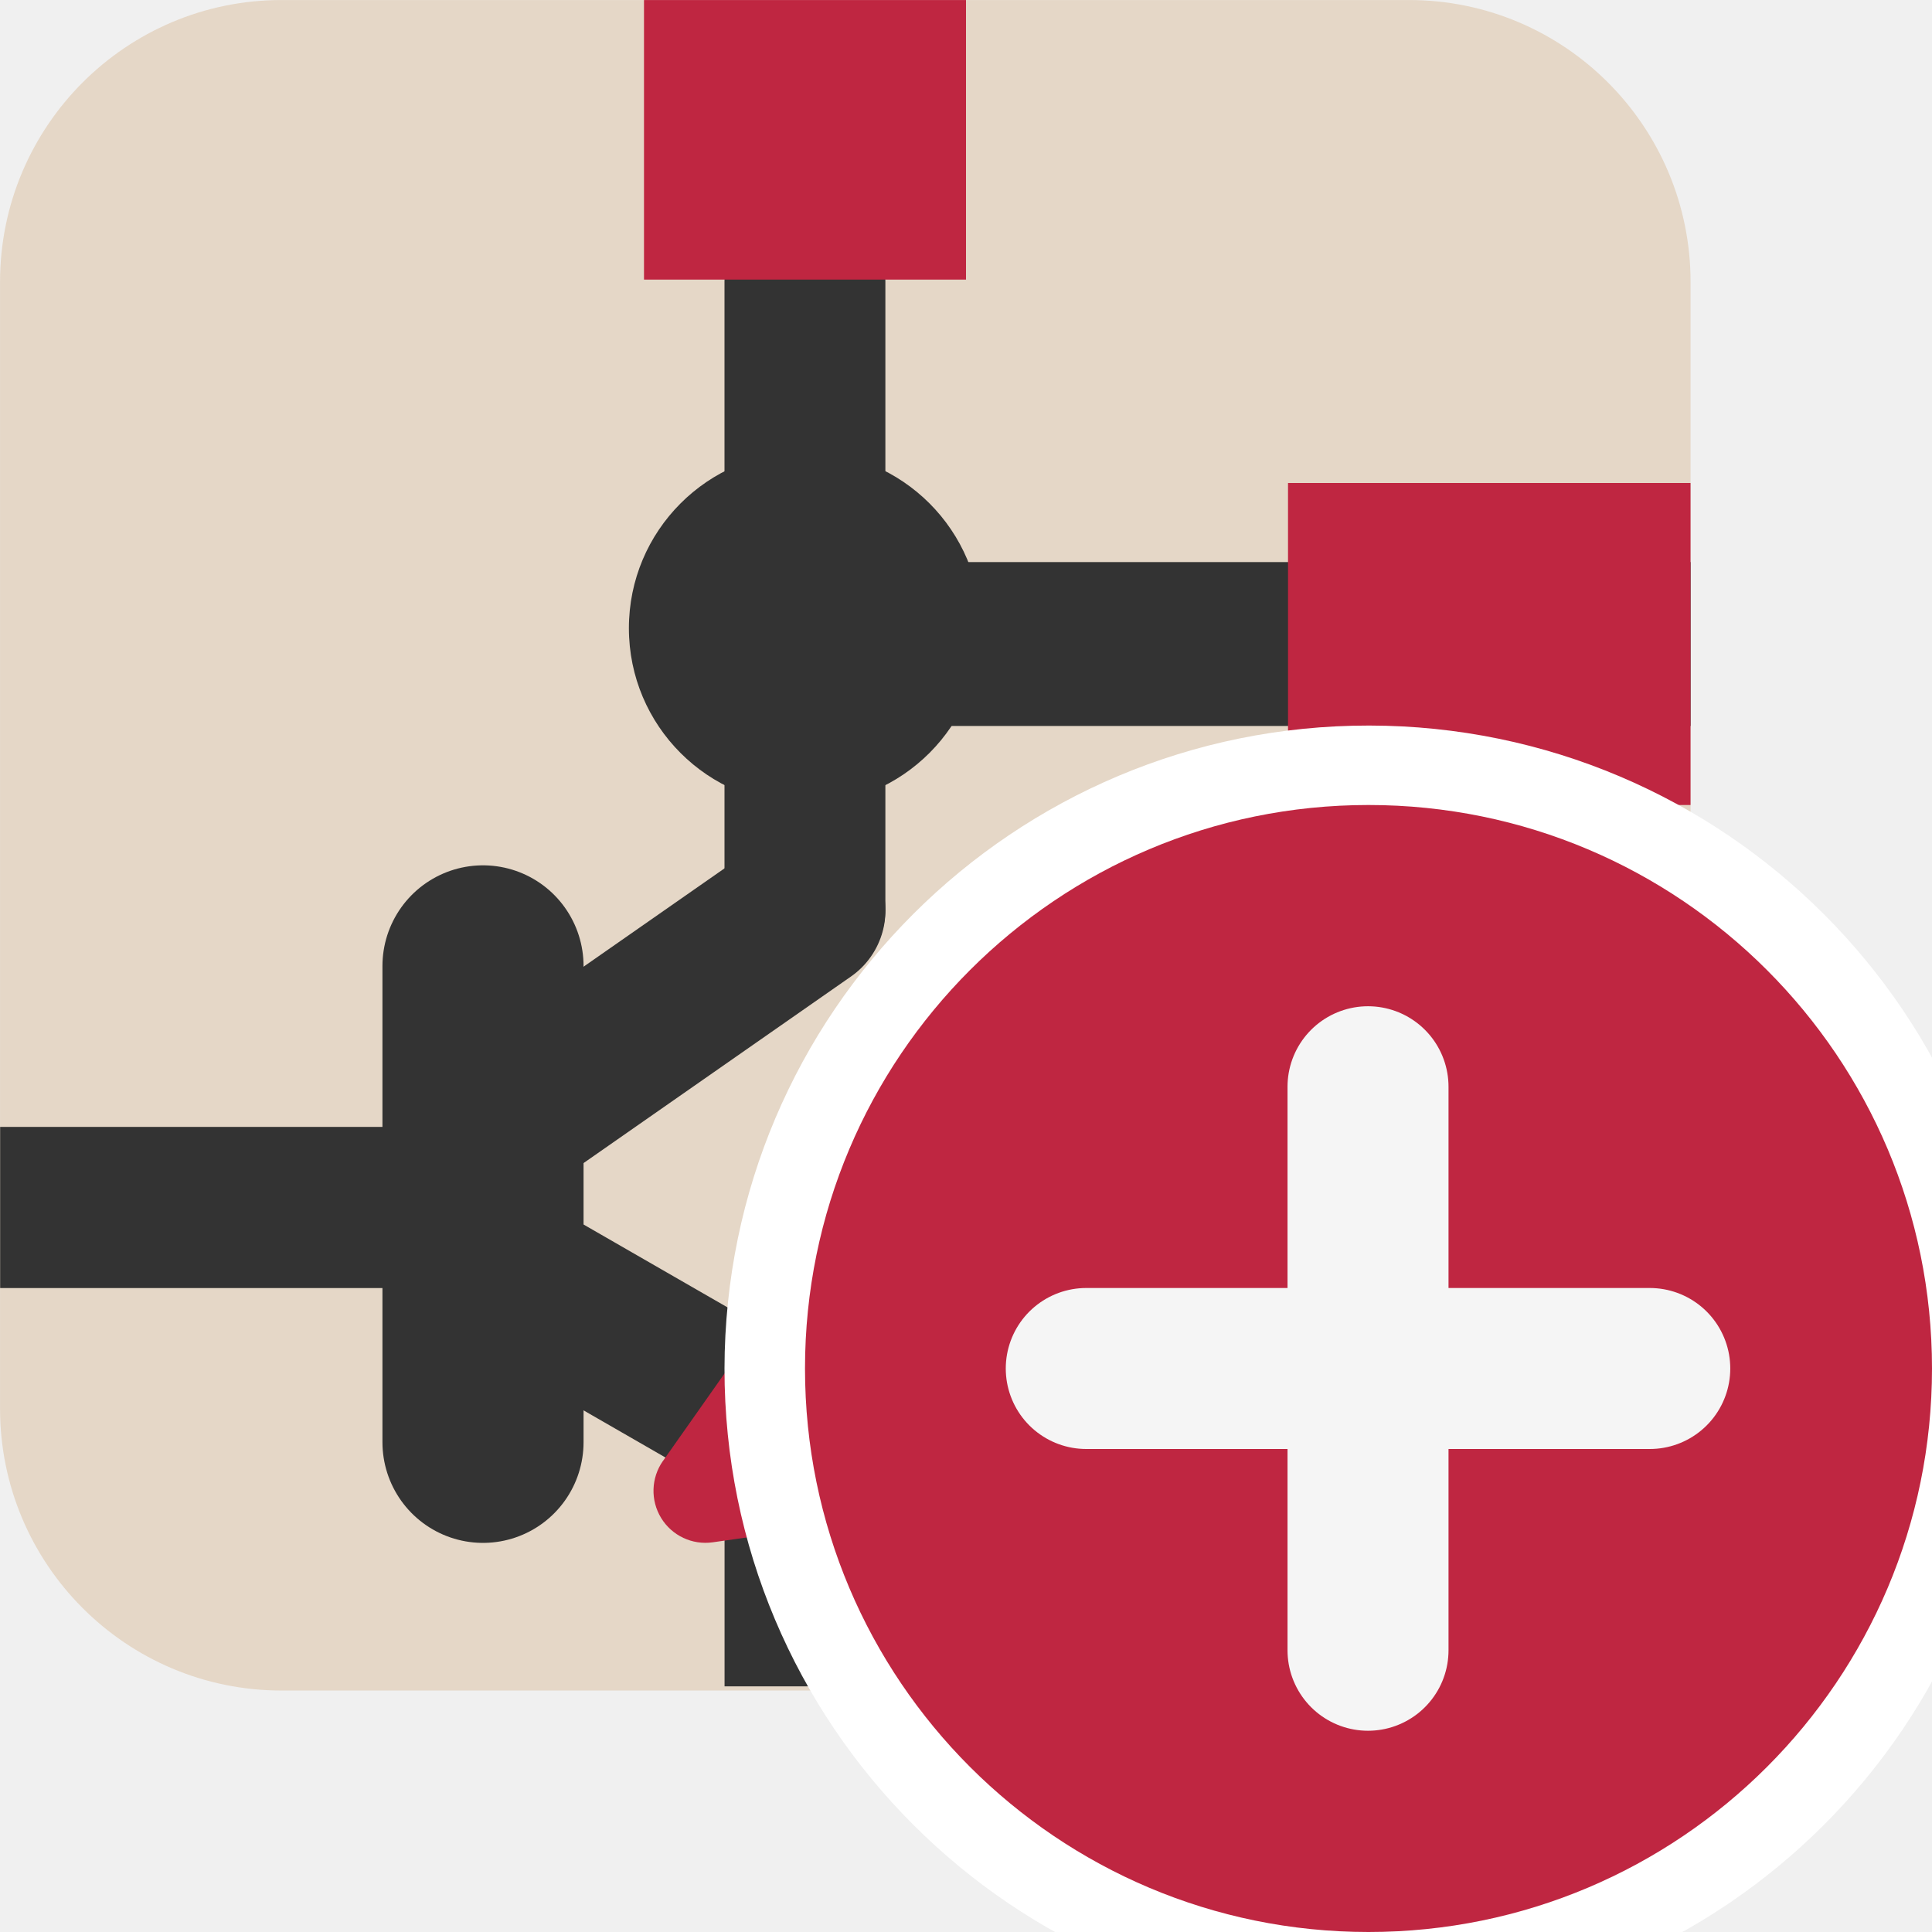
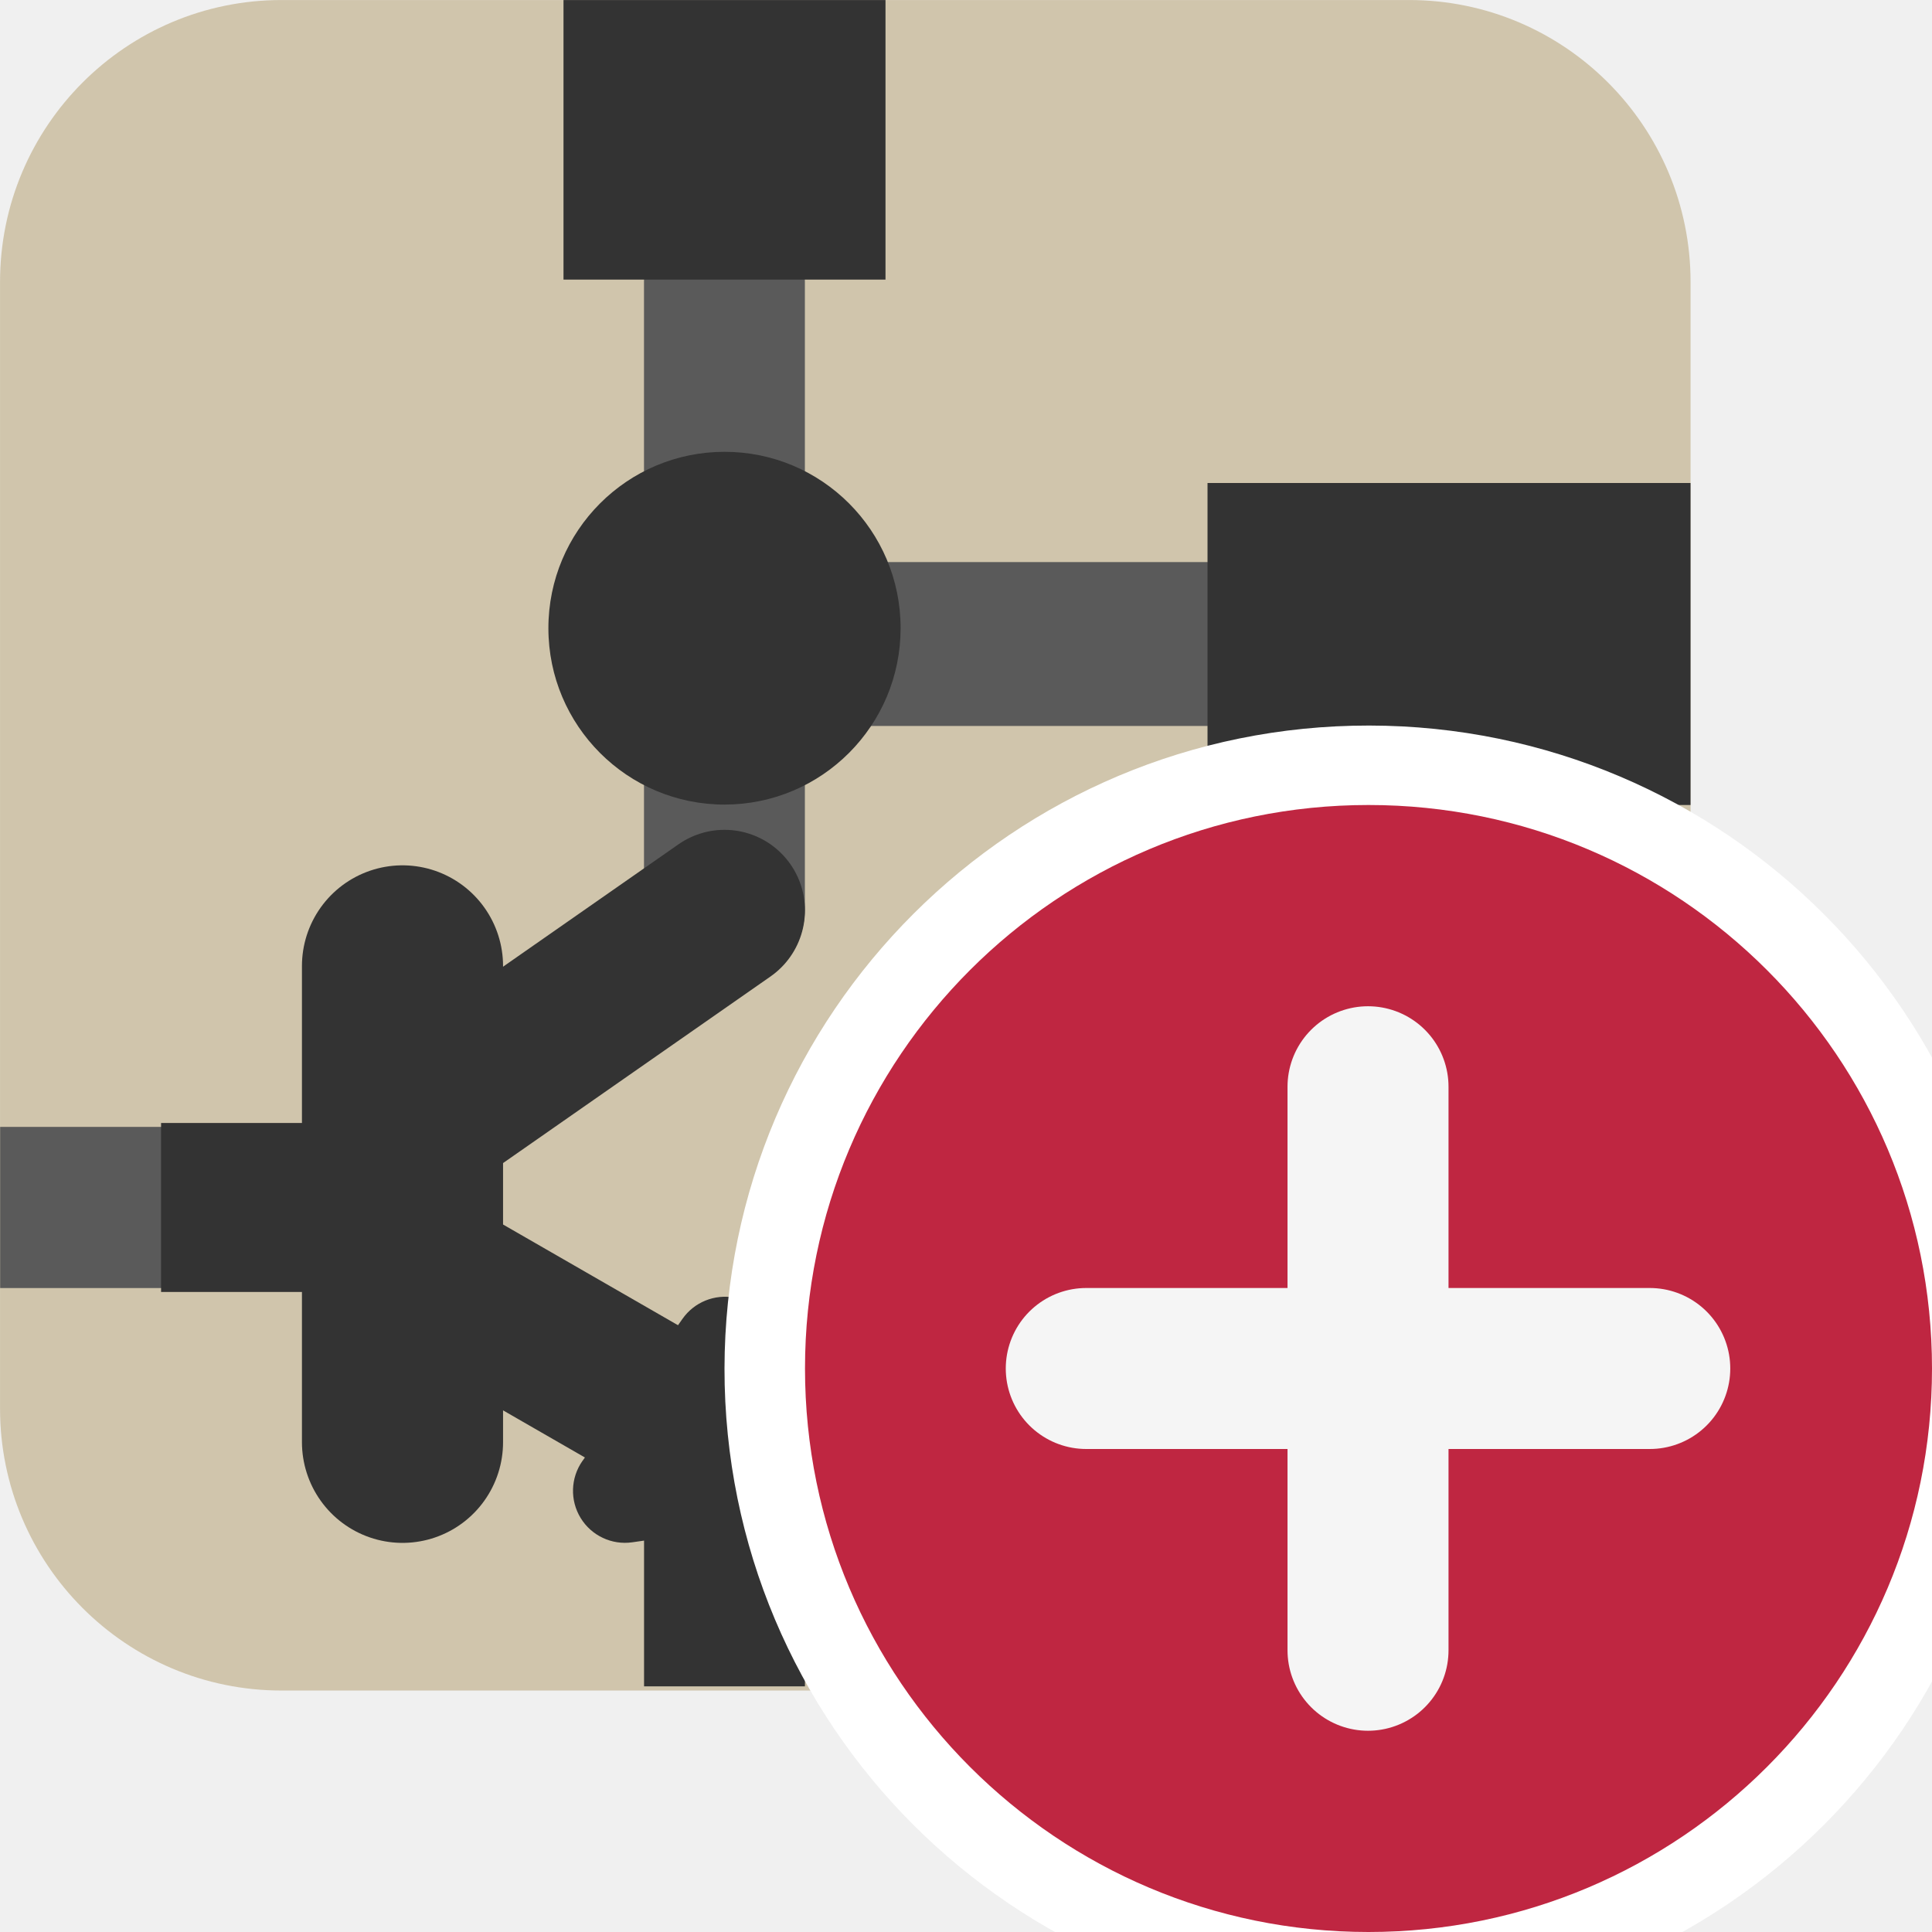
<svg xmlns="http://www.w3.org/2000/svg" id="Слой_1" data-name="Слой 1" viewBox="0 0 24 24" version="1.1">
  <defs id="defs124">
    <style id="style122">.cls-1{fill:#b9b9b9;}.cls-2,.cls-3,.cls-4,.cls-5,.cls-9{fill:none;stroke-linejoin:round;}.cls-2,.cls-5{stroke:#333;}.cls-2,.cls-3,.cls-9{stroke-linecap:round;}.cls-2,.cls-4,.cls-5{stroke-width:1.91px;}.cls-3,.cls-4{stroke:#545454;}.cls-3{stroke-width:0.955px;}.cls-5{stroke-linecap:square;}.cls-6{fill:#333;}.cls-7{fill:#1a81c4;}.cls-8{fill:#bf2641;}.cls-9{stroke:#f5f5f5;stroke-width:2px;}</style>
    <clipPath clipPathUnits="userSpaceOnUse" id="clipPath893">
      <rect class="cls-1" x="0.002" y="0.037" width="23.999" height="23.962" rx="3.997" id="rect895" style="fill:#e5d7c7;fill-opacity:1" />
    </clipPath>
    <clipPath clipPathUnits="userSpaceOnUse" id="clipPath889">
      <rect class="cls-1" x="0.002" y="0.037" width="23.999" height="23.962" rx="3.997" id="rect891" style="fill:#e5d7c7;fill-opacity:1" />
    </clipPath>
    <clipPath clipPathUnits="userSpaceOnUse" id="clipPath885">
      <rect class="cls-1" x="0.002" y="0.037" width="23.999" height="23.962" rx="3.997" id="rect887" style="fill:#e5d7c7;fill-opacity:1" />
    </clipPath>
    <clipPath clipPathUnits="userSpaceOnUse" id="clipPath881">
      <rect class="cls-1" x="0.002" y="0.037" width="23.999" height="23.962" rx="3.997" id="rect883" style="fill:#e5d7c7;fill-opacity:1" />
    </clipPath>
    <clipPath clipPathUnits="userSpaceOnUse" id="clipPath877">
      <rect class="cls-1" x="0.002" y="0.037" width="23.999" height="23.962" rx="3.997" id="rect879" style="fill:#e5d7c7;fill-opacity:1" />
    </clipPath>
    <clipPath clipPathUnits="userSpaceOnUse" id="clipPath873">
      <rect class="cls-1" x="0.002" y="0.037" width="23.999" height="23.962" rx="3.997" id="rect875" style="fill:#e5d7c7;fill-opacity:1" />
    </clipPath>
    <clipPath clipPathUnits="userSpaceOnUse" id="clipPath869">
      <rect class="cls-1" x="0.002" y="0.037" width="23.999" height="23.962" rx="3.997" id="rect871" style="fill:#e5d7c7;fill-opacity:1" />
    </clipPath>
    <clipPath clipPathUnits="userSpaceOnUse" id="clipPath865">
      <rect class="cls-1" x="0.002" y="0.037" width="23.999" height="23.962" rx="3.997" id="rect867" style="fill:#e5d7c7;fill-opacity:1" />
    </clipPath>
    <clipPath clipPathUnits="userSpaceOnUse" id="clipPath861">
      <rect class="cls-1" x="0.002" y="0.037" width="23.999" height="23.962" rx="3.997" id="rect863" style="fill:#e5d7c7;fill-opacity:1" transform="rotate(-90)" />
    </clipPath>
    <clipPath clipPathUnits="userSpaceOnUse" id="clipPath857">
      <rect class="cls-1" x="0.002" y="0.037" width="23.999" height="23.962" rx="3.997" id="rect859" style="fill:#e5d7c7;fill-opacity:1" />
    </clipPath>
    <clipPath clipPathUnits="userSpaceOnUse" id="clipPath853">
      <rect class="cls-1" x="0.002" y="0.037" width="23.999" height="23.962" rx="3.997" id="rect855" style="fill:#e5d7c7;fill-opacity:1" />
    </clipPath>
    <clipPath clipPathUnits="userSpaceOnUse" id="clipPath849">
      <rect class="cls-1" x="0.002" y="0.037" width="23.999" height="23.962" rx="3.997" id="rect851" style="fill:#e5d7c7;fill-opacity:1" />
    </clipPath>
  </defs>
-   <rect class="cls-1" x="0.002" y="0.037" width="23.999" height="23.962" rx="3.997" id="rect116807" style="fill:#e5d7c7;fill-opacity:1;stroke-width:1.142" clip-path="url(#clipPath893)" transform="matrix(0.8750547,0,0,0.8763912,-0.00131259,-0.03207591)" />
-   <line class="cls-2" x1="11" y1="4.089" x2="11" y2="12.98" id="line116809" clip-path="url(#clipPath889)" transform="matrix(0.8750547,0,0,0.8763912,0.3736364,-0.08382688)" style="stroke-width:2.284;stroke-miterlimit:4;stroke-dasharray:none" />
-   <line class="cls-4" x1="0" y1="17.118" x2="7" y2="17.118" id="line116819" style="stroke:#333333;stroke-width:2.284;stroke-miterlimit:4;stroke-dasharray:none;stroke-opacity:1" clip-path="url(#clipPath885)" transform="matrix(0.8750547,0,0,0.8763912,4.0883031e-7,-0.00244489)" />
-   <line class="cls-2" x1="7" y1="13.751" x2="7" y2="20.5" id="line116821" clip-path="url(#clipPath881)" transform="matrix(0.8750547,0,0,0.8763912,-0.1253826,-0.05081848)" style="stroke-width:2.855;stroke-miterlimit:4;stroke-dasharray:none" />
-   <line class="cls-5" x1="11.025" y1="9.025" x2="22.971" y2="9.025" id="line116823" clip-path="url(#clipPath877)" transform="matrix(0.8460972,0,0,0.8763912,0.6936674,0.09095748)" style="stroke-width:2.323;stroke-miterlimit:4;stroke-dasharray:none" />
-   <line class="cls-4" x1="11" y1="24" x2="11" y2="21.313" id="line116825" style="stroke:#333333;stroke-width:2.284;stroke-linecap:round;stroke-miterlimit:4;stroke-dasharray:none;stroke-opacity:1" clip-path="url(#clipPath873)" transform="matrix(0.8750547,0,0,0.8763912,0.3743994,-0.08382688)" />
-   <path class="cls-6" d="m 13.5,8.996 a 2.5,2.5 0 1 1 -2.5,-2.496 2.498,2.498 0 0 1 2.5,2.496 z" id="path116827" style="stroke-width:1.54" clip-path="url(#clipPath869)" transform="matrix(0.8750547,0,0,0.8763912,0.3743994,-0.08382688)" />
-   <rect class="cls-7" x="9" y="-1" width="4" height="5" id="rect116829" style="fill:#bf2641;fill-opacity:1;stroke-width:1.109" clip-path="url(#clipPath865)" transform="matrix(1,0,0,0.8763912,-0.9999996,-0.03207591)" />
-   <rect class="cls-7" x="7" y="-23.918" width="4" height="6.154" transform="matrix(0,1,-0.8125,0,1.566974,-1)" id="rect116831" style="fill:#bf2641;fill-opacity:1;stroke-width:1.121" clip-path="url(#clipPath861)" />
-   <path id="line116833" style="fill:none;stroke:#333333;stroke-width:2.284px;stroke-linecap:round;stroke-linejoin:round" d="M 11,13 7.213,15.638" clip-path="url(#clipPath857)" transform="matrix(0.8750547,0,0,0.8763912,0.3743994,-0.08382688)" />
-   <line class="cls-2" x1="10.947" y1="20.546" x2="7.095" y2="18.332" id="line116835" clip-path="url(#clipPath853)" transform="matrix(0.8750547,0,0,0.8763912,0.3743994,-0.08382688)" style="stroke-width:2.284;stroke-miterlimit:4;stroke-dasharray:none" />
-   <path class="cls-7" d="m 8.983,20.805 1.421,-2.016 a 0.738,0.738 0 0 1 1.32,0.25 l 0.383,1.577 a 0.9,0.9 0 0 1 -0.749,1.103 l -1.668,0.238 a 0.737,0.737 0 0 1 -0.707,-1.153 z" id="path116837" style="fill:#bf2641;fill-opacity:1;stroke-width:1.142" clip-path="url(#clipPath849)" transform="matrix(0.8750547,0,0,0.8763912,0.3743994,-0.08382688)" />
+   <rect class="cls-1" x="0.002" y="0.037" width="23.999" height="23.962" rx="3.997" id="rect116807" style="fill:#d0c5ac;fill-opacity:1;stroke-width:1.142" clip-path="url(#clipPath893)" transform="matrix(0.8750547,0,0,0.8763912,-0.00131259,-0.03207591)" />
+   <line class="cls-2" x1="11" y1="4.089" x2="11" y2="12.98" id="line116809" clip-path="url(#clipPath889)" transform="matrix(0.8750547,0,0,0.8763912,-0.6263636,-0.08382688)" style="fill:none;stroke:#5a5a5a;stroke-width:2.284;stroke-linecap:round;stroke-linejoin:round;stroke-miterlimit:4;stroke-dasharray:none;stroke-opacity:1" />
+   <line class="cls-4" x1="0" y1="17.118" x2="7" y2="17.118" id="line116819" style="stroke:#5a5a5a;stroke-width:2.284;stroke-miterlimit:4;stroke-dasharray:none;stroke-opacity:1" clip-path="url(#clipPath885)" transform="matrix(0.8750547,0,0,0.8763912,4.0883031e-7,-0.00244489)" />
+   <line class="cls-2" x1="7" y1="13.751" x2="7" y2="20.5" id="line116821" clip-path="url(#clipPath881)" transform="matrix(0.8750547,0,0,0.8763912,-1.125383,-0.05081848)" style="fill:none;stroke:#333333;stroke-width:2.855;stroke-linecap:round;stroke-linejoin:round;stroke-miterlimit:4;stroke-dasharray:none" />
+   <line class="cls-5" x1="11.025" y1="9.025" x2="22.971" y2="9.025" id="line116823" clip-path="url(#clipPath877)" transform="matrix(0.8460972,0,0,0.8763912,-0.3063326,0.09095748)" style="fill:none;stroke:#5a5a5a;stroke-width:2.323;stroke-linecap:square;stroke-linejoin:round;stroke-miterlimit:4;stroke-dasharray:none;stroke-opacity:1" />
+   <line class="cls-4" x1="11" y1="24" x2="11" y2="21.313" id="line116825" style="fill:none;stroke:#333333;stroke-width:2.284;stroke-linecap:round;stroke-linejoin:round;stroke-miterlimit:4;stroke-dasharray:none;stroke-opacity:1" clip-path="url(#clipPath873)" transform="matrix(0.8750547,0,0,0.8763912,-0.6256006,-0.08382688)" />
+   <path class="cls-6" d="m 13.5,8.996 a 2.5,2.5 0 1 1 -2.5,-2.496 2.498,2.498 0 0 1 2.5,2.496 z" id="path116827" style="fill:#333333;stroke-width:1.54" clip-path="url(#clipPath869)" transform="matrix(0.8750547,0,0,0.8763912,-0.6256006,-0.08382688)" />
+   <rect class="cls-7" x="9" y="-1" width="4" height="5" id="rect116829" style="fill:#333333;fill-opacity:1;stroke-width:1.109" clip-path="url(#clipPath865)" transform="matrix(1,0,0,0.8763912,-2,-0.03207591)" />
+   <rect class="cls-7" x="7" y="-23.918" width="4" height="6.154" transform="matrix(0,1,-0.9749998,0,-2.319625,-1)" id="rect116831" style="fill:#333333;fill-opacity:1;stroke-width:1.023" clip-path="url(#clipPath861)" />
+   <path id="line116833" style="fill:none;stroke:#333333;stroke-width:2.284px;stroke-linecap:round;stroke-linejoin:round" d="M 11,13 7.213,15.638" clip-path="url(#clipPath857)" transform="matrix(0.8750547,0,0,0.8763912,-0.6256006,-0.08382688)" />
+   <line class="cls-2" x1="10.947" y1="20.546" x2="7.095" y2="18.332" id="line116835" clip-path="url(#clipPath853)" transform="matrix(0.8750547,0,0,0.8763912,-0.6256006,-0.08382688)" style="fill:none;stroke:#333333;stroke-width:2.284;stroke-linecap:round;stroke-linejoin:round;stroke-miterlimit:4;stroke-dasharray:none" />
+   <path class="cls-7" d="m 8.983,20.805 1.421,-2.016 a 0.738,0.738 0 0 1 1.32,0.25 l 0.383,1.577 a 0.9,0.9 0 0 1 -0.749,1.103 l -1.668,0.238 a 0.737,0.737 0 0 1 -0.707,-1.153 z" id="path116837" style="fill:#333333;fill-opacity:1;stroke-width:1.142" clip-path="url(#clipPath849)" transform="matrix(0.8750547,0,0,0.8763912,-0.6256006,-0.08382688)" />
  <path class="cls-8" d="M 9,17 A 8,8 0 1 1 17,25.013 8.007,8.007 0 0 1 9,17 Z" id="path858" style="fill:#ffffff;fill-opacity:1;stroke-width:1" />
  <circle class="cls-8" cx="17" cy="17" r="7" id="circle162" />
  <line class="cls-9" x1="16.994" y1="13.5" x2="16.994" y2="20.5" id="line164" />
  <line class="cls-9" x1="20.494" y1="17" x2="13.494" y2="17" id="line166" />
+   <line transform="matrix(0.4464833,0,0,0.6074704,2,4.601059)" clip-path="url(#clipPath885)" style="fill:none;stroke:#333333;stroke-width:3.456;stroke-linecap:butt;stroke-linejoin:round;stroke-miterlimit:4;stroke-dasharray:none;stroke-opacity:1" id="line854" y2="17.118" x2="7" y1="17.118" x1="0" class="cls-4" />
</svg>
